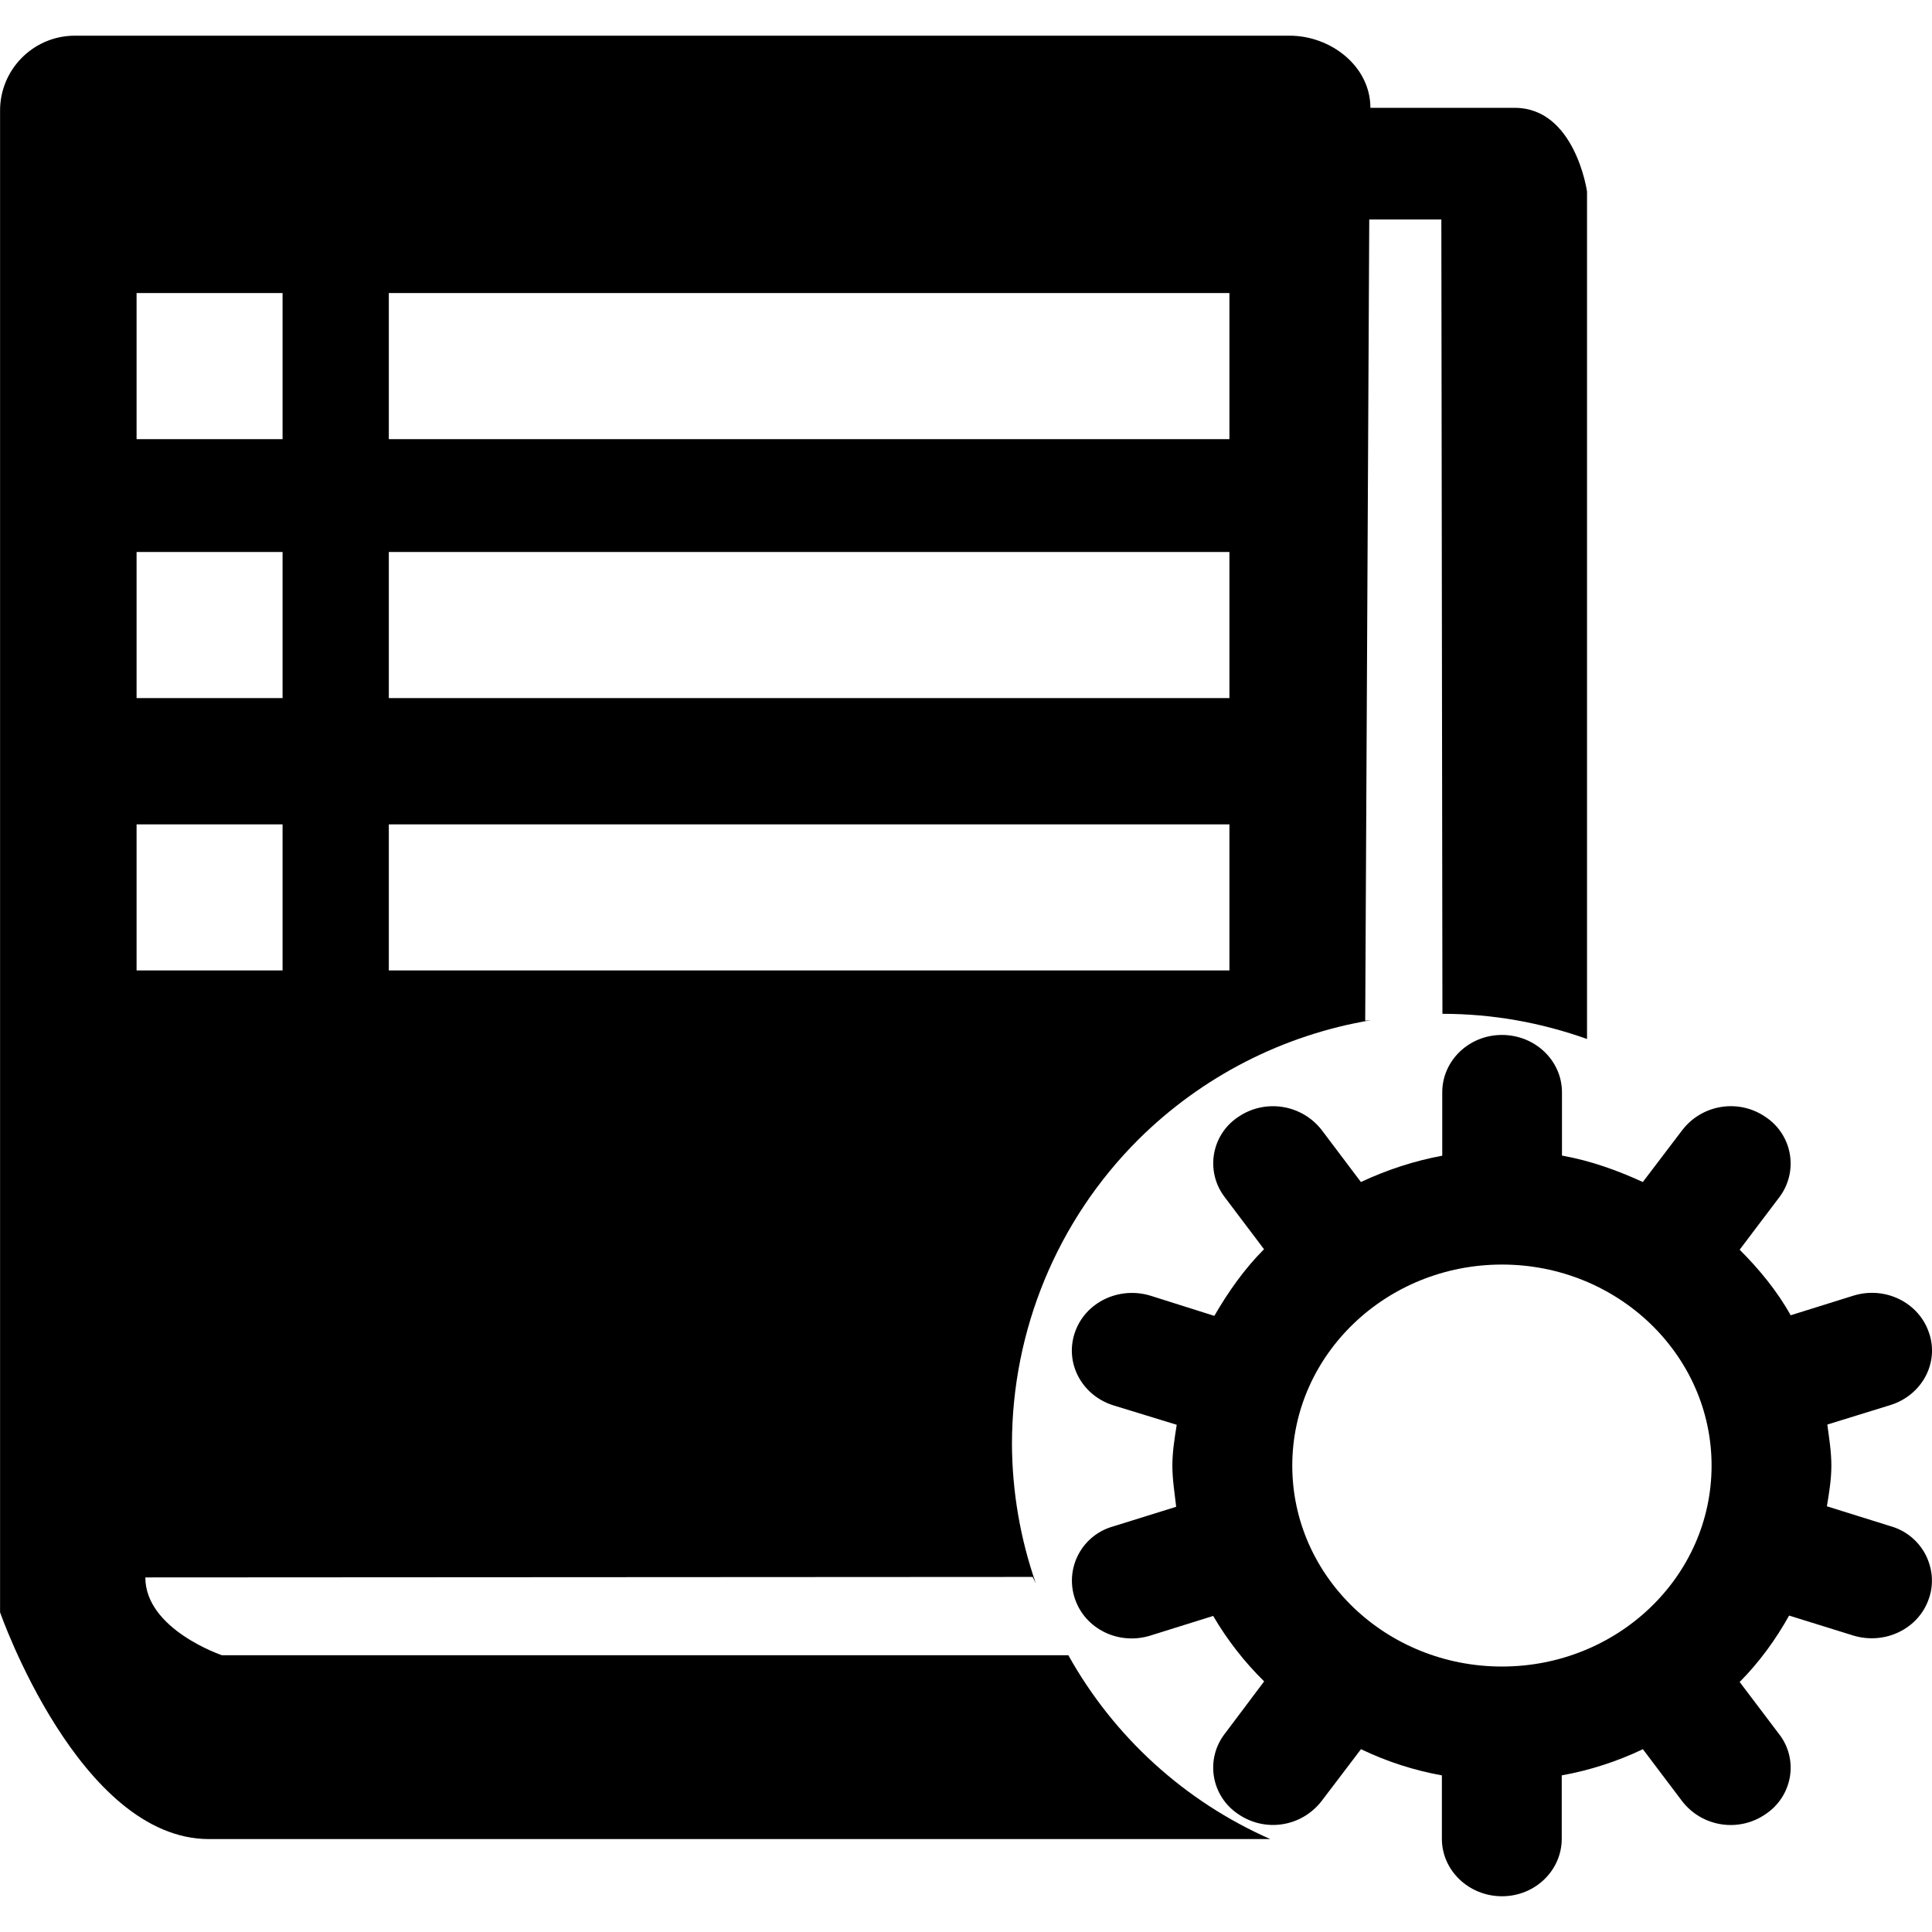
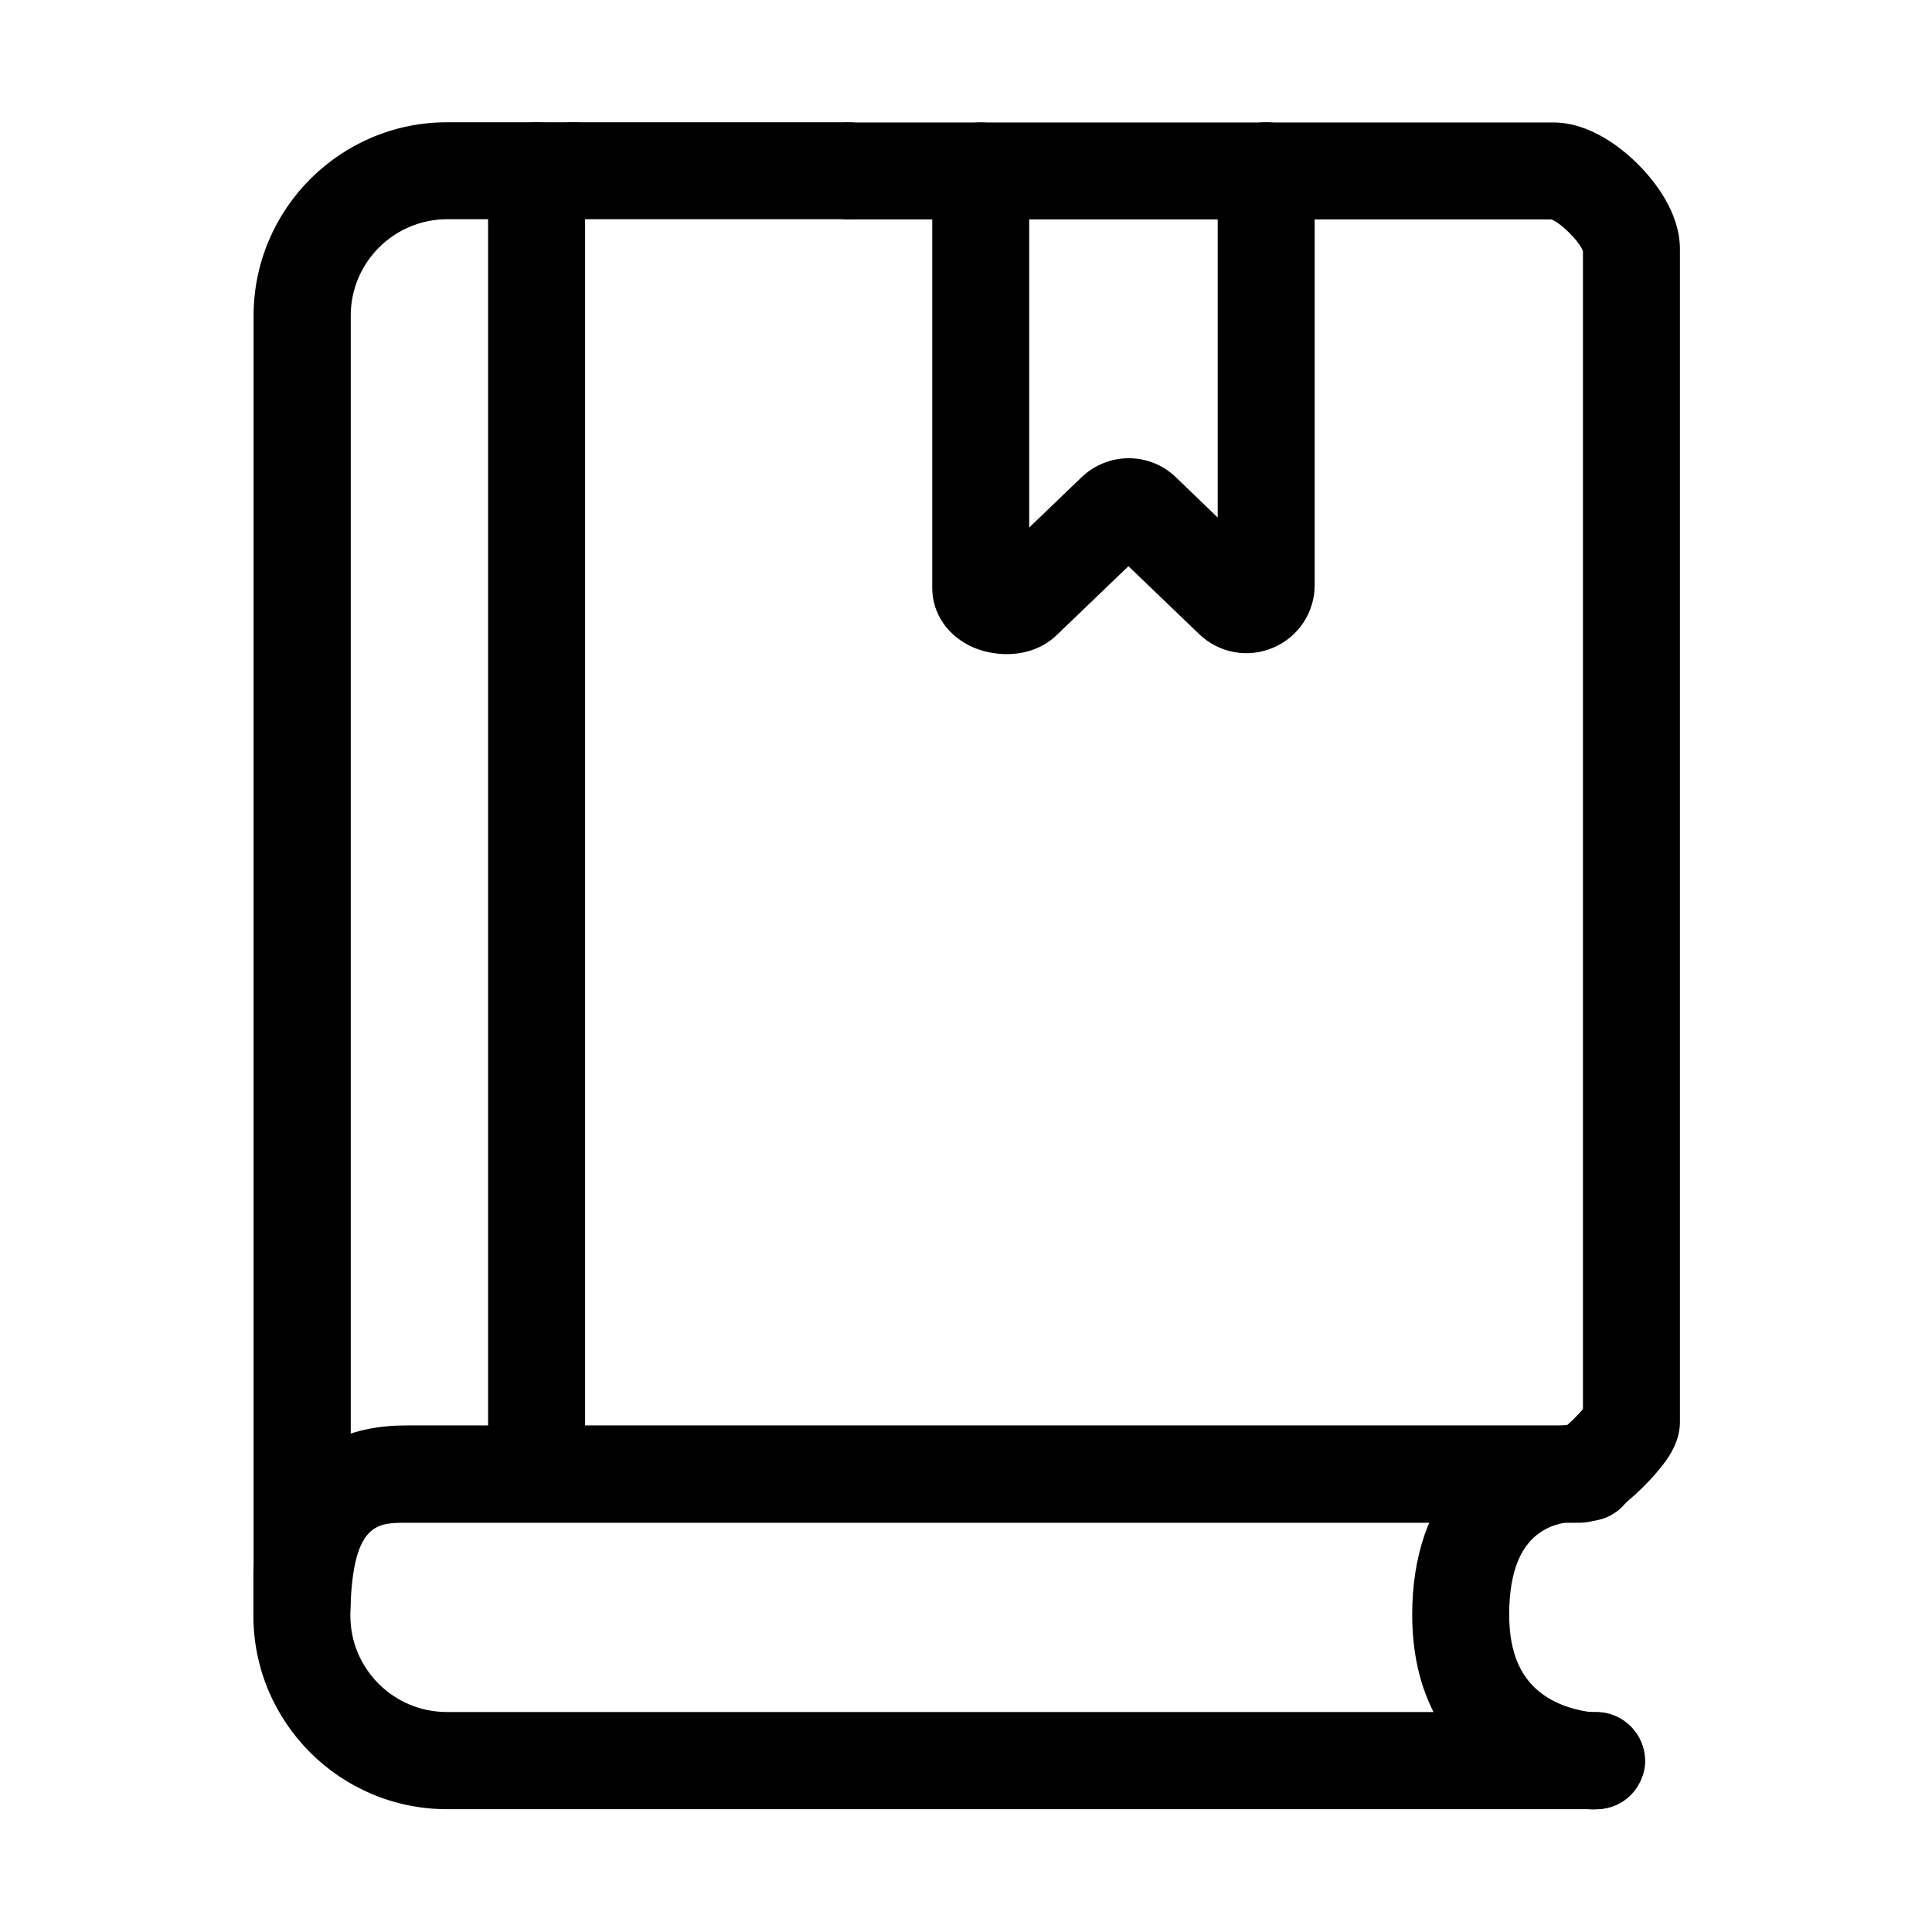
- <svg xmlns="http://www.w3.org/2000/svg" t="1566035680909" class="icon" viewBox="0 0 1024 1024" version="1.1" p-id="3601" width="200" height="200">
-   <defs>
-     <style type="text/css" />
-   </defs>
-   <path d="M1002.085 744.672l-33.568 10.368c0.96 7.264 2.144 14.304 2.144 21.76 0 7.328-1.184 14.432-2.368 21.568l33.792 10.56c7.936 2.24 14.496 7.616 18.336 14.752 3.84 7.328 4.672 15.808 1.952 23.552-5.376 16-23.168 24.672-39.936 19.68l-34.176-10.624c-7.136 12.8-15.776 24.672-26.208 35.2l20.8 27.488a28.96 28.96 0 0 1 5.824 22.816 29.696 29.696 0 0 1-12.704 19.616 32.544 32.544 0 0 1-44.416-6.752l-20.8-27.552c-13.696 6.56-28.192 11.2-43.008 13.888v33.632c0 16.736-14.112 30.432-31.648 30.432-17.6 0-31.872-13.696-31.872-30.432v-33.632a167.616 167.616 0 0 1-42.88-13.888l-20.928 27.552c-10.72 13.76-30.08 16.64-44.288 6.752a29.632 29.632 0 0 1-12.704-19.616 29.28 29.28 0 0 1 5.696-22.816l20.896-27.808a166.72 166.72 0 0 1-27.008-34.688l-33.376 10.432c-16.8 5.184-34.56-3.552-39.936-19.616a29.824 29.824 0 0 1 20.224-38.24l33.472-10.432c-0.8-7.264-2.016-14.304-2.016-21.824 0-7.36 1.184-14.496 2.304-21.632l-33.792-10.368c-16.672-5.376-25.632-22.496-20.224-38.432 5.376-16 23.136-24.672 39.936-19.68l34.016 10.752c7.328-12.672 15.84-24.8 26.336-35.328l-20.8-27.552a29.44 29.44 0 0 1 6.944-42.432 32.704 32.704 0 0 1 44.384 6.752l20.832 27.616c13.696-6.432 28.224-11.2 43.104-13.952v-33.568c0-16.736 14.048-30.432 31.648-30.432 17.536 0 31.808 13.568 31.808 30.432v33.504c15.072 2.688 29.344 7.808 42.848 14.016l20.992-27.616a32.48 32.48 0 0 1 44.224-6.752 29.568 29.568 0 0 1 7.136 42.432l-21.024 27.808c10.432 10.432 19.872 21.888 27.04 34.752l33.376-10.432c16.768-5.12 34.56 3.68 39.936 19.68 5.536 15.936-3.712 33.056-20.32 38.304z m-206.016-74.432c-61.344 0-111.136 47.808-111.136 106.56 0 58.88 49.792 106.496 111.136 106.496 61.312 0 111.104-47.616 111.104-106.496 0-58.752-49.792-106.56-111.104-106.56z" p-id="3602" />
-   <path d="M802.789 57.152h-76.448c0-22.08-21.024-38.24-42.848-38.24H39.397a39.68 39.68 0 0 0-39.36 40.032v795.616s41.888 120.192 110.752 120.192H673.285a227.488 227.488 0 0 1-107.04-97.44H117.637s-40.608-13.696-40.608-41.248l470.304-0.256 1.664 3.36a227.68 227.68 0 0 1-12.64-73.632c0-60.576 24-118.624 66.88-161.44a228.352 228.352 0 0 1 123.552-63.392l-3.2 0.288 2.144-424.672h38.208l0.576 421.024c27.04 0 52.672 4.8 76.64 13.344V101.536c0.032 0-6.304-44.384-38.368-44.384zM149.765 514.336H72.389v-77.408H149.765v77.408z m0-144.32H72.389v-77.44H149.765v77.44z m0-137.248H72.389v-77.44H149.765v77.44z m501.856 281.568H206.085v-77.408h445.536v77.408z m0-144.32H206.085v-77.44h445.536v77.44z m0-137.248H206.085v-77.44h445.536v77.44z" p-id="3603" />
+ <svg xmlns="http://www.w3.org/2000/svg" class="icon" viewBox="0 0 1024 1024" width="200" height="200">
+   <path d="M449.6 116.2H303.8c-14.2 0-25.7-11.5-25.7-25.7s11.5-25.7 25.7-25.7h145.8c14.2 0 25.7 11.5 25.7 25.7s-11.5 25.7-25.7 25.7zm0 0" />
+   <path d="M160.1 859.3c-14.2 0-25.7-11.5-25.7-25.7V167.4c0-56.6 46-102.6 102.6-102.6h66.8c14.2 0 25.7 11.5 25.7 25.7s-11.5 25.7-25.7 25.7H237c-28.2 0-51.1 22.9-51.1 51.1v666.2c-.1 14.3-11.6 25.8-25.8 25.8zm373.5-512.6c-6.3 0-12.4-1.3-17.6-3.5-13.5-5.8-21.9-17.9-21.9-31.6v-221c0-14.2 11.5-25.7 25.7-25.7s25.7 11.5 25.7 25.7v189l27.7-26.6c14.1-13.5 36.1-13.5 50.1 0l22.1 21.3V90.5c0-14.2 11.5-25.7 25.7-25.7s25.7 11.5 25.7 25.7v219.6c0 14.5-8.6 27.5-22 33.2-13.3 5.7-28.7 2.9-39.2-7.2l-37.5-36-37.5 36c-7.6 7.6-17.5 10.6-27 10.6zm0 0" />
+   <path d="M846.1 958.9H236.9c-56.6 0-102.6-46-102.6-102.6v-22.8c0-14.2 11.5-25.7 25.7-25.7s25.7 11.5 25.7 25.7v22.8c0 28.2 22.9 51.1 51.1 51.1H846c14.2 0 25.7 11.5 25.7 25.7.1 14.3-11.4 25.8-25.6 25.8zm0 0" />
+   <path d="M160.1 876h-.9c-14.2-.5-25.3-12.4-24.8-26.6 1-28.2 6.3-48.5 16.7-63.6 13.8-20.1 35.4-30.3 64.3-30.3h615c3.2-2.7 6.4-6.1 8.6-8.6V133.1c-1.8-5.1-11.7-15-16.8-16.8H449.6c-14.2 0-25.7-11.5-25.7-25.7s11.5-25.7 25.7-25.7h373.6c19.8 0 36.7 13.9 45 22.2 8.3 8.3 22.2 25.2 22.2 45v621.6c0 10.8-6.2 19.6-12.3 26.7-4.6 5.4-10.3 11-15.6 15.4-1 .9-2.1 1.7-3.2 2.5-5.4 4.1-12.9 8.8-22.3 8.8H215.3c-15 0-28 0-29.5 44.2-.5 13.8-11.9 24.7-25.7 24.7zm0 0" />
+   <path d="M284.4 806.4c-14.2 0-25.7-11.5-25.7-25.7V90.5c0-14.2 11.5-25.7 25.7-25.7s25.7 11.5 25.7 25.7v690.1c0 14.3-11.5 25.8-25.7 25.8zM844.9 959h-1.6c-6.6-.3-30-2.3-52.2-16.9-19.5-12.7-42.6-38-42.6-86.3 0-62.3 35.7-101 93.1-101 14.2 0 25.7 11.5 25.7 25.7s-11.5 25.7-25.7 25.7c-12.5 0-41.7 0-41.7 49.6 0 21 6.6 35.3 20.1 43.8 10.6 6.6 22.1 7.8 25 8 1.4-.1 2.9 0 4.4.2 13.7 1.7 23.6 14 22.5 27.7-.9 9.5-8.8 23.5-27 23.5zm-1.8-51.3c-1.1.1-2.3.3-3.4.6 1.1-.3 2.2-.5 3.4-.6zm0 0" />
</svg>
